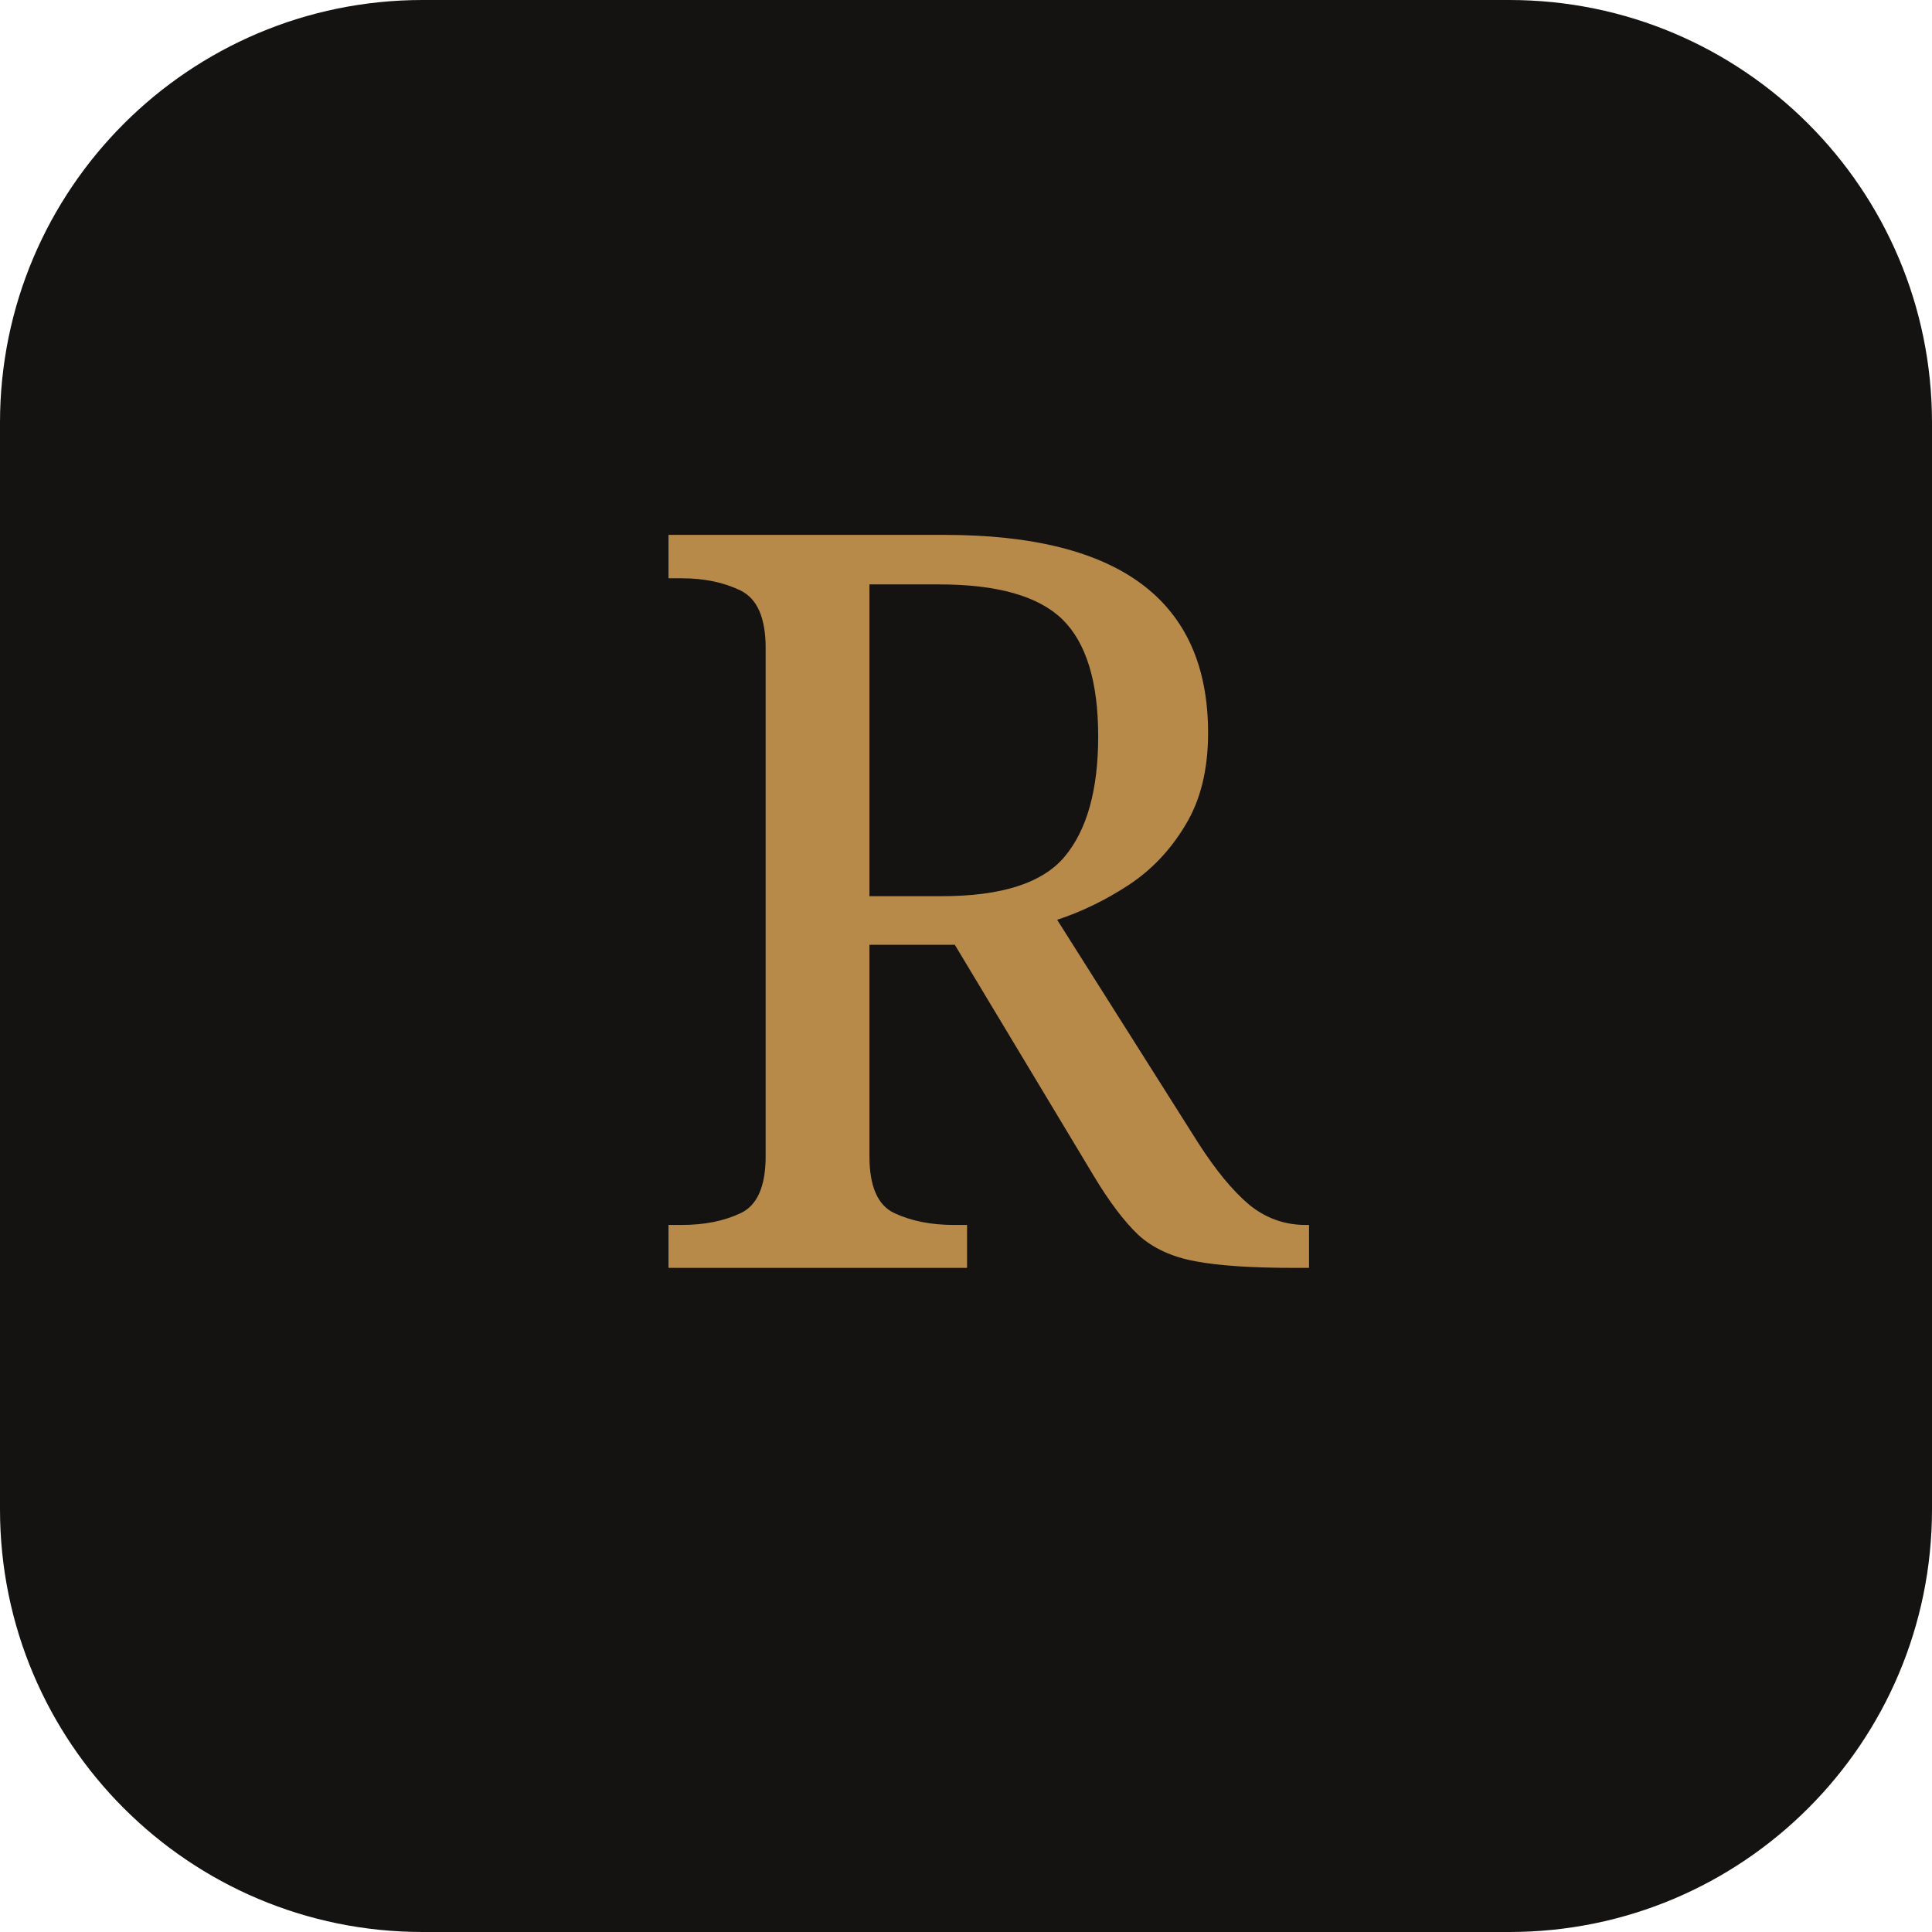
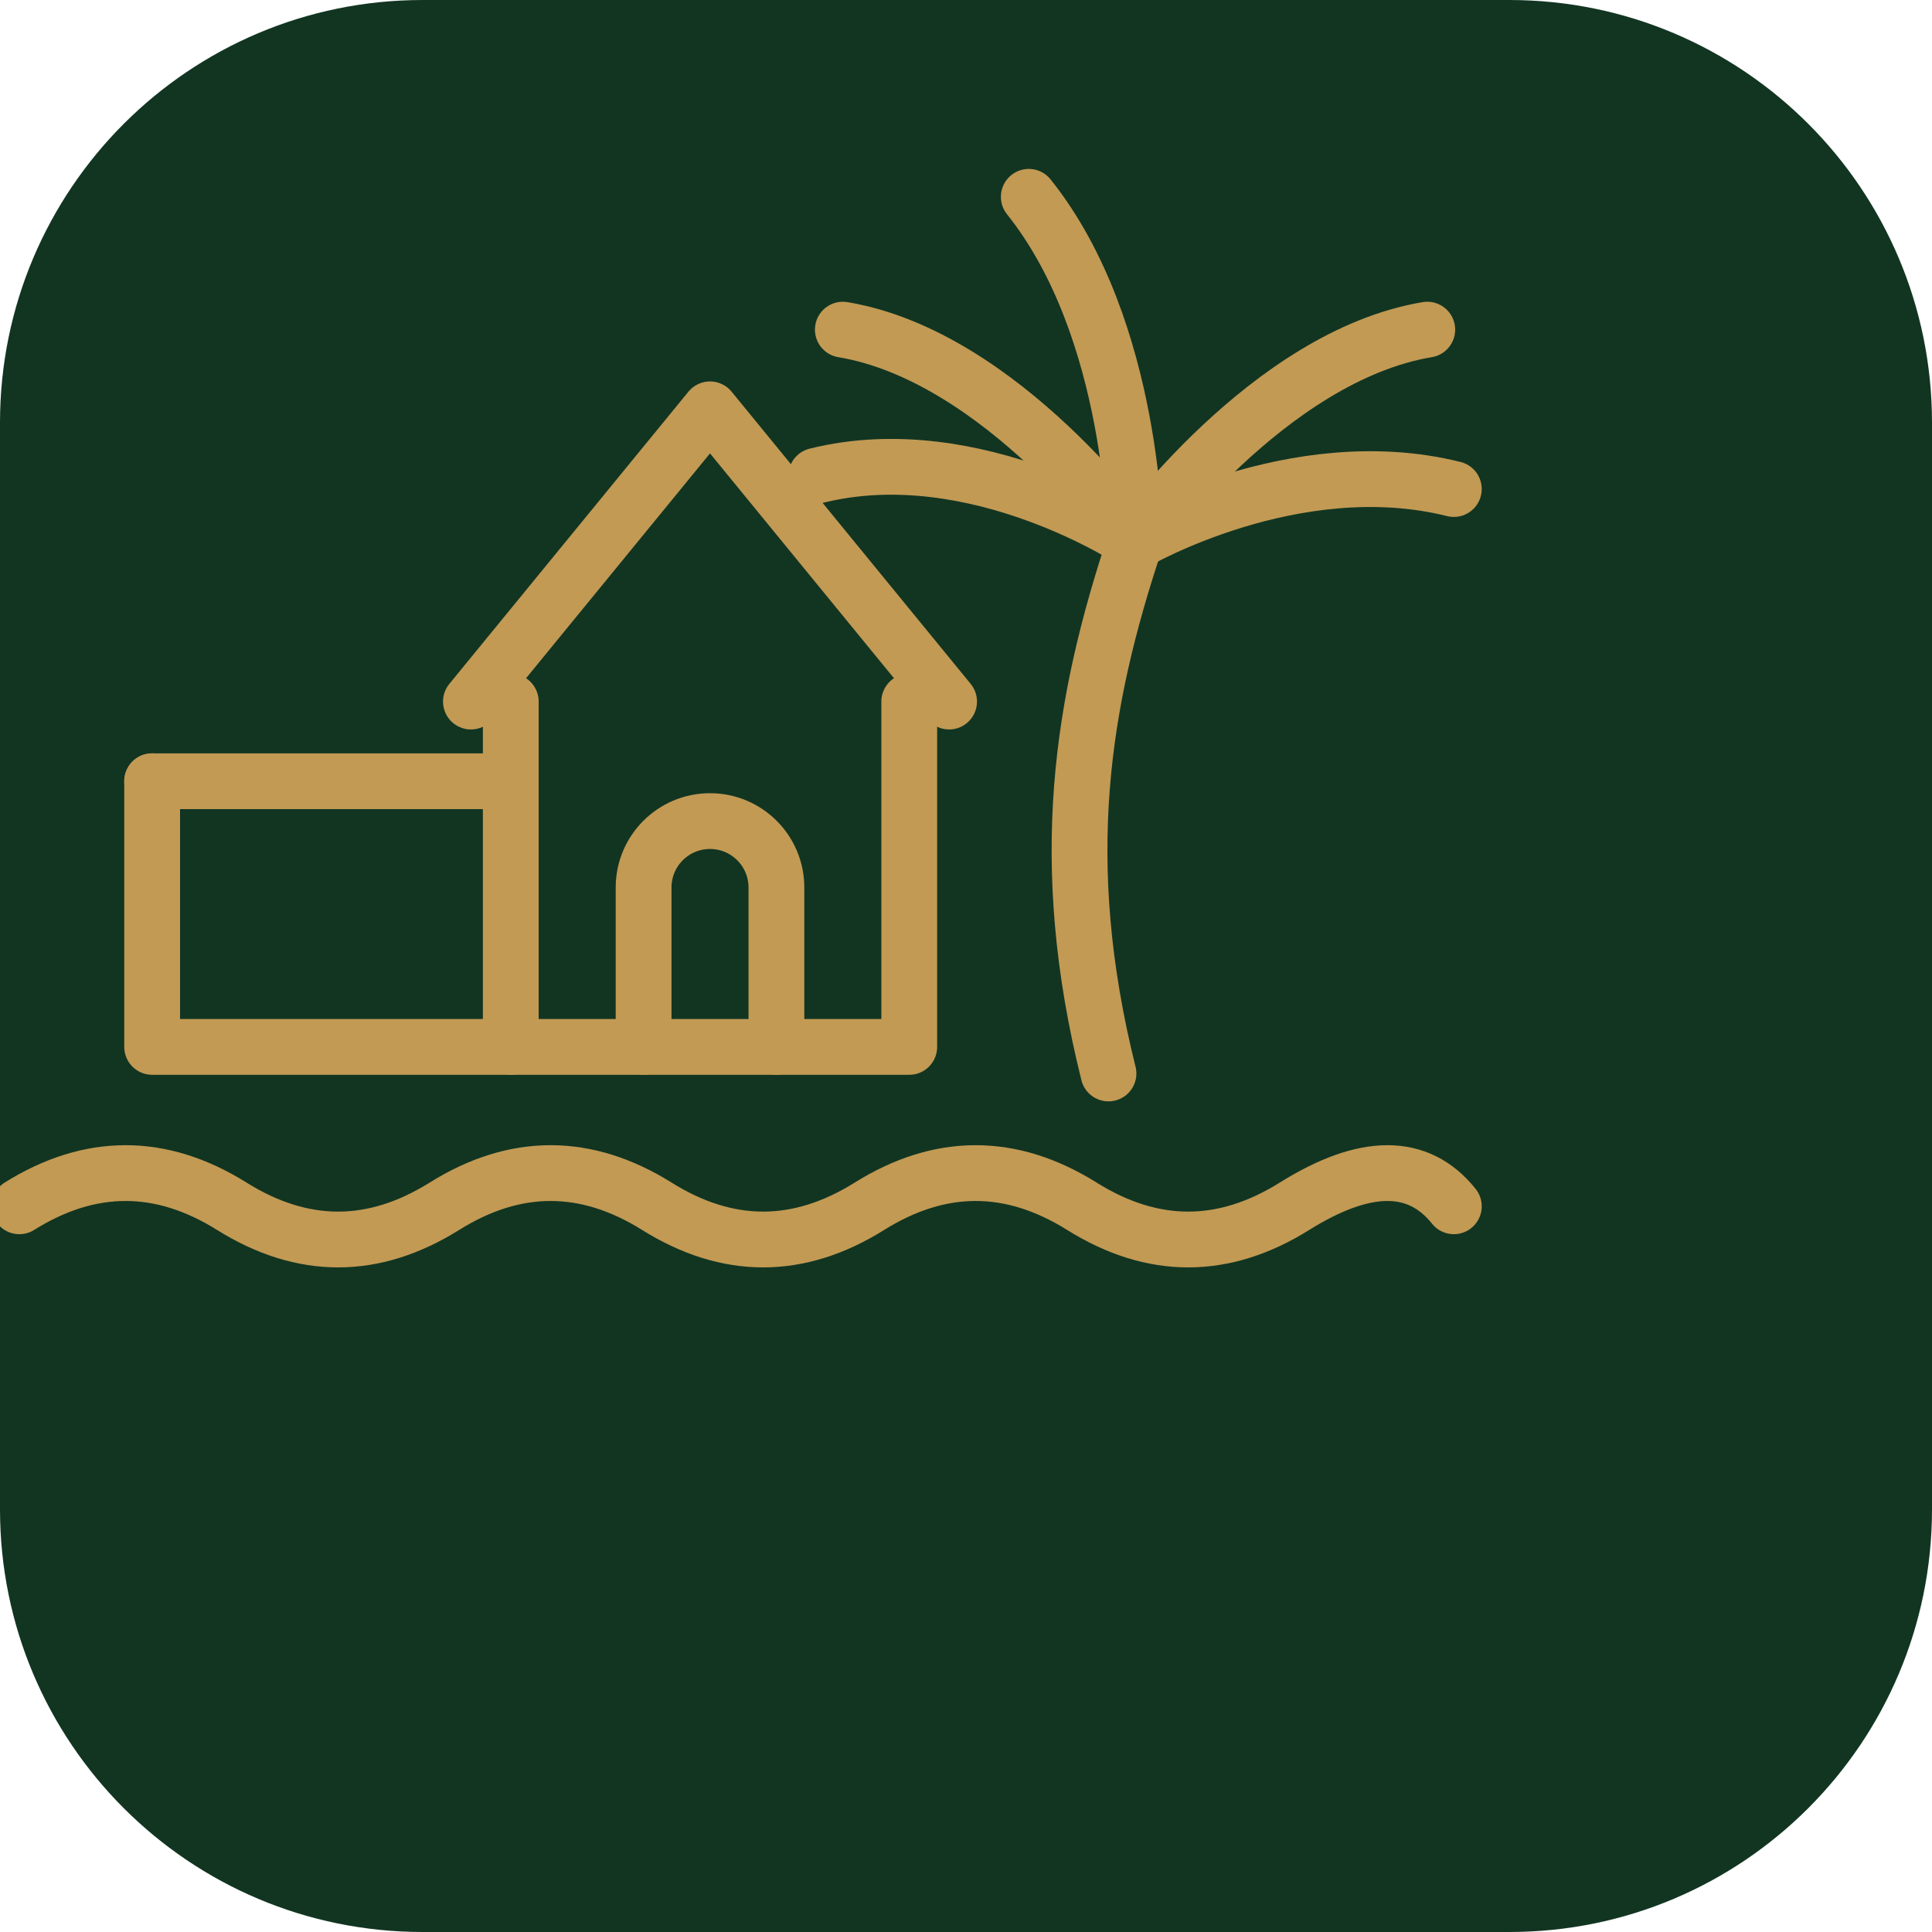
<svg xmlns="http://www.w3.org/2000/svg" width="64" height="64" viewBox="0 0 64 64">
-   <rect width="64" height="64" rx="14" fill="#141312" />
-   <text x="32" y="42" fill="#b78a4a" font-family="Georgia, serif" font-size="34" text-anchor="middle">R</text>
+   <rect width="64" height="64" rx="14" fill="#123522" />
+   <g transform="translate(-2,3) scale(0.44)" fill="none" stroke="#c29a54" stroke-width="4.2" stroke-linecap="round" stroke-linejoin="round">
+     <path d="M90 34 C90 34 78 26 66 29" />
+     <path d="M90 34 C90 34 80 20 68 18" />
+     <path d="M90 34 C90 34 90 18 82 8" />
+     <path d="M90 34 C90 34 100 20 112 18" />
+     <path d="M90 34 C90 34 102 27 114 30" />
+     <path d="M90 34 C86 46 84 58 88 74" />
+     <path d="M40 46 L58 24 L76 46" />
+     <path d="M43 46 L43 72 L73 72 L73 46" />
+     <path d="M16 52 L16 72 L43 72" />
+     <path d="M16 52 L43 52" />
+     <path d="M53 72 V60 A5 5 0 0 1 63 60 V72" />
+     <path d="M6 84 Q14 79 22 84 T38 84 T54 84 T70 84 T86 84 T102 84 T114 84" />
+   </g>
</svg>
